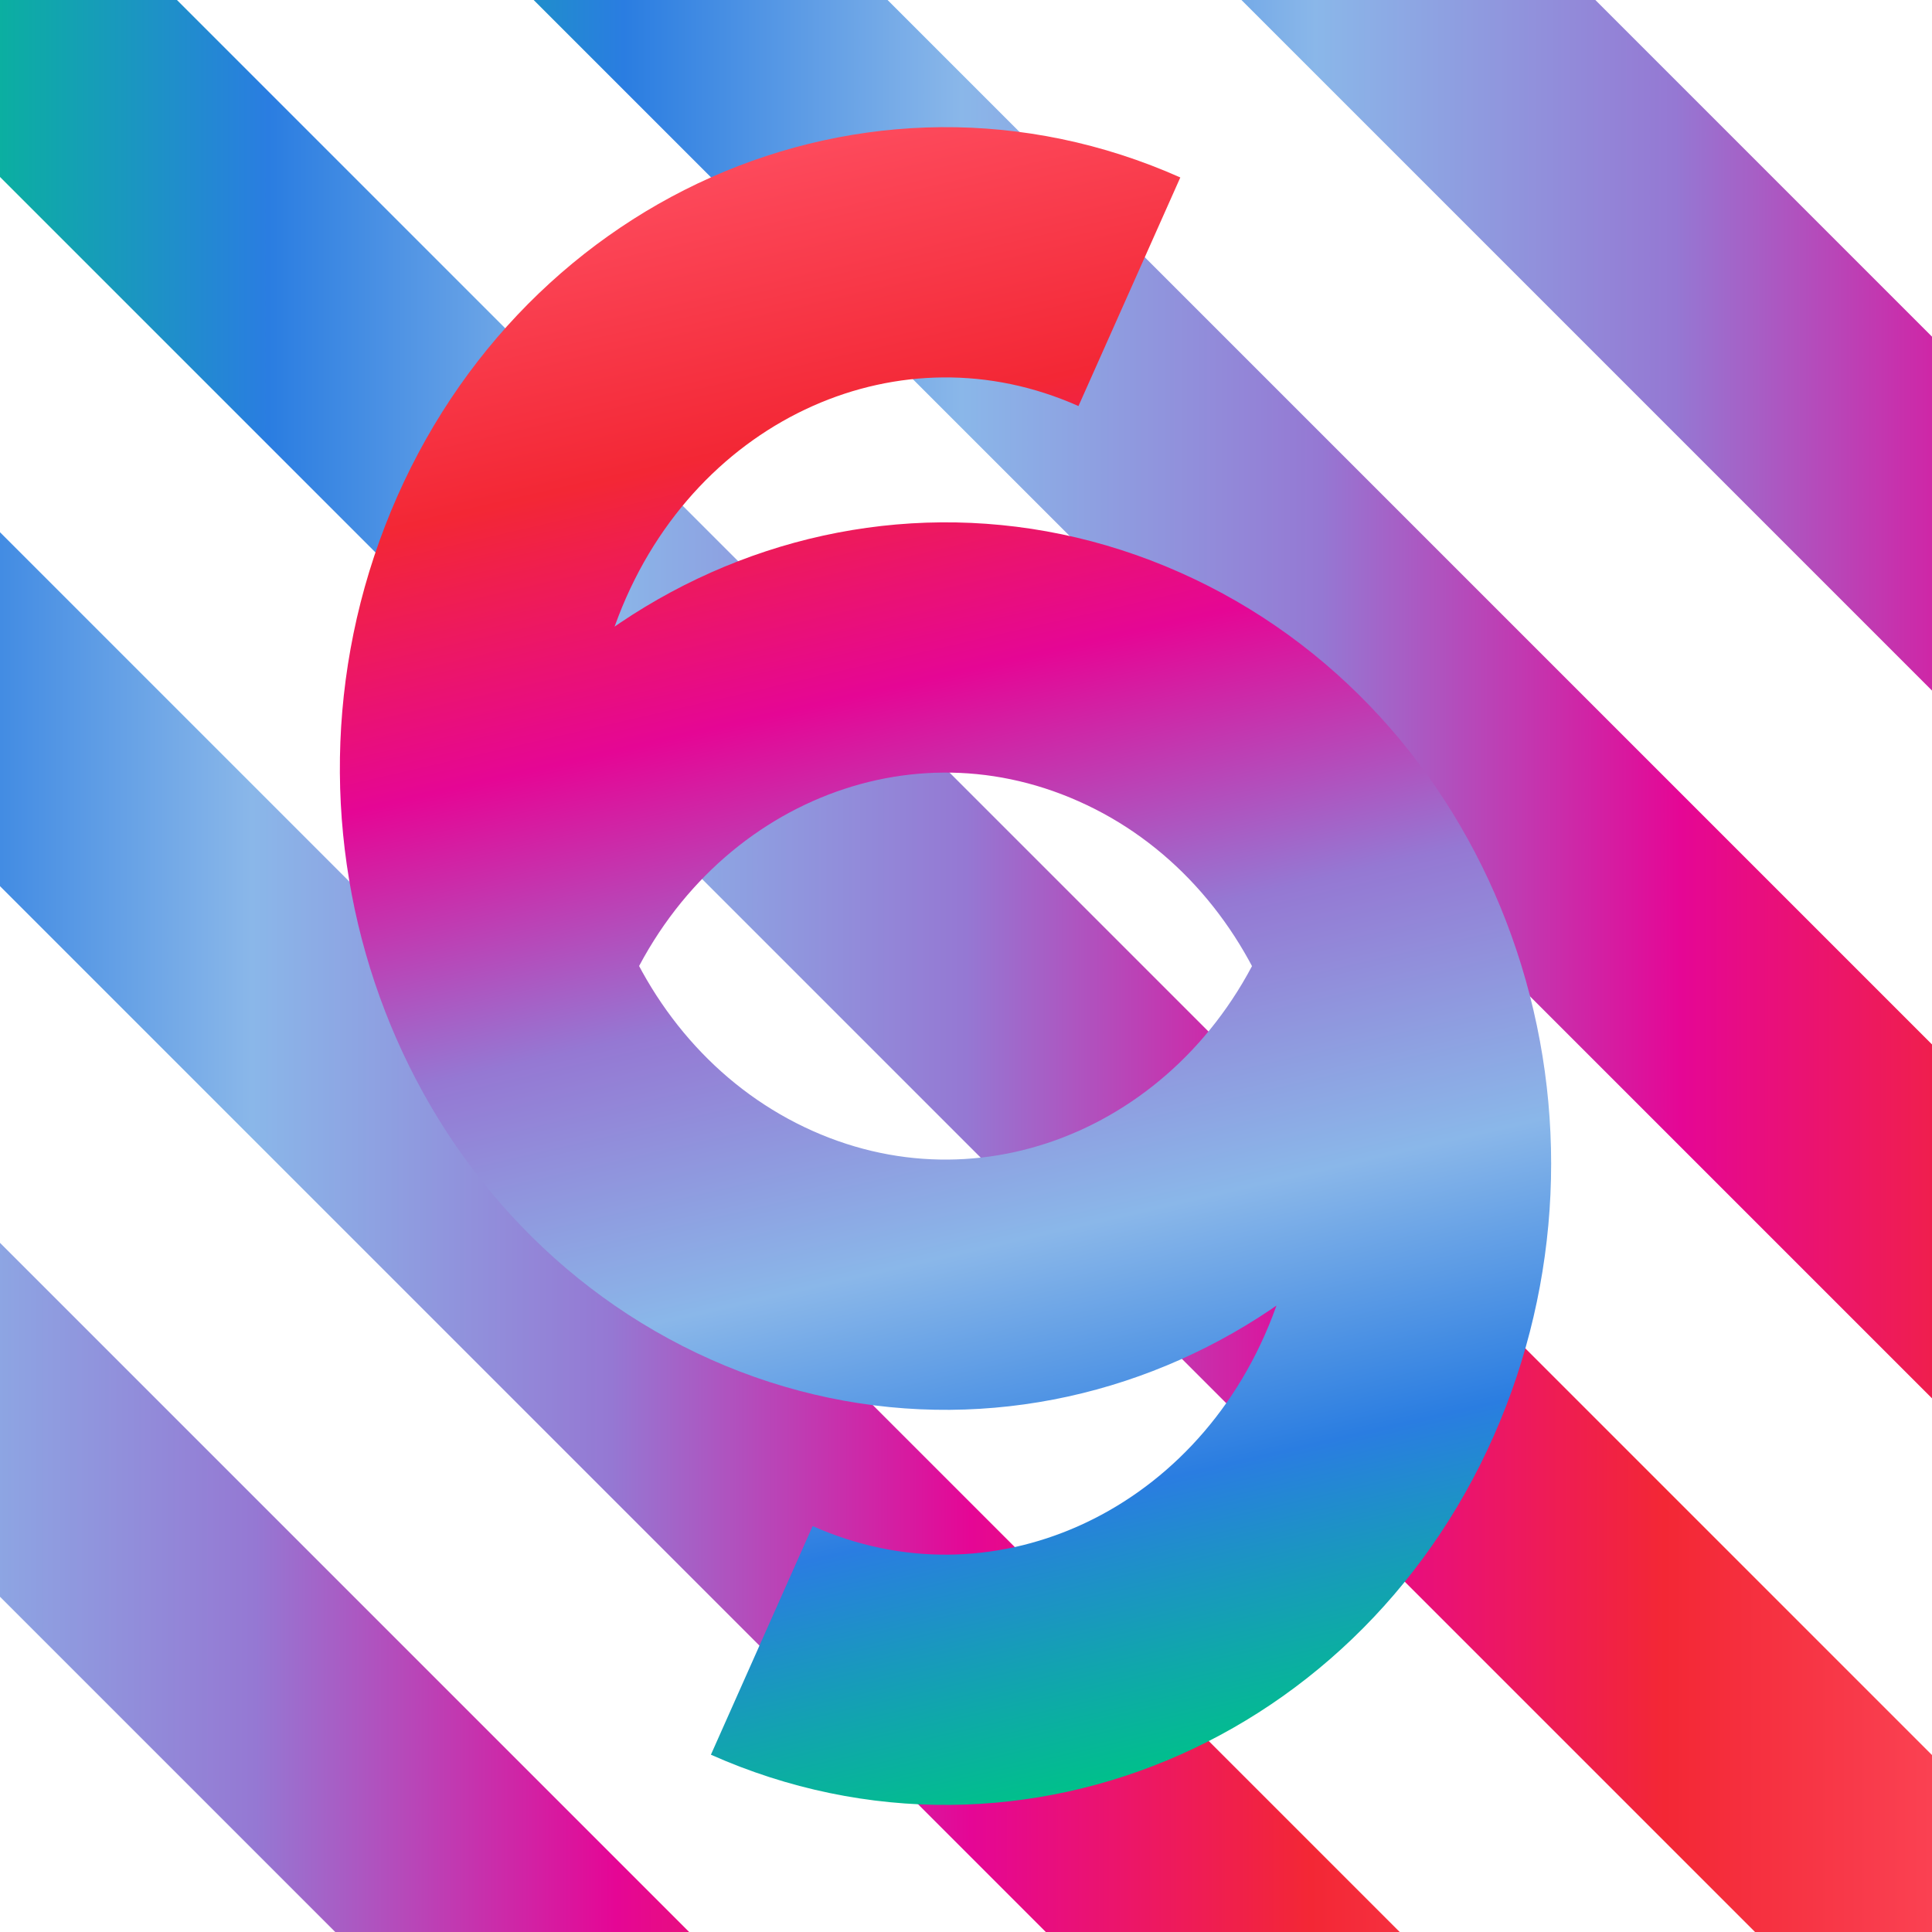
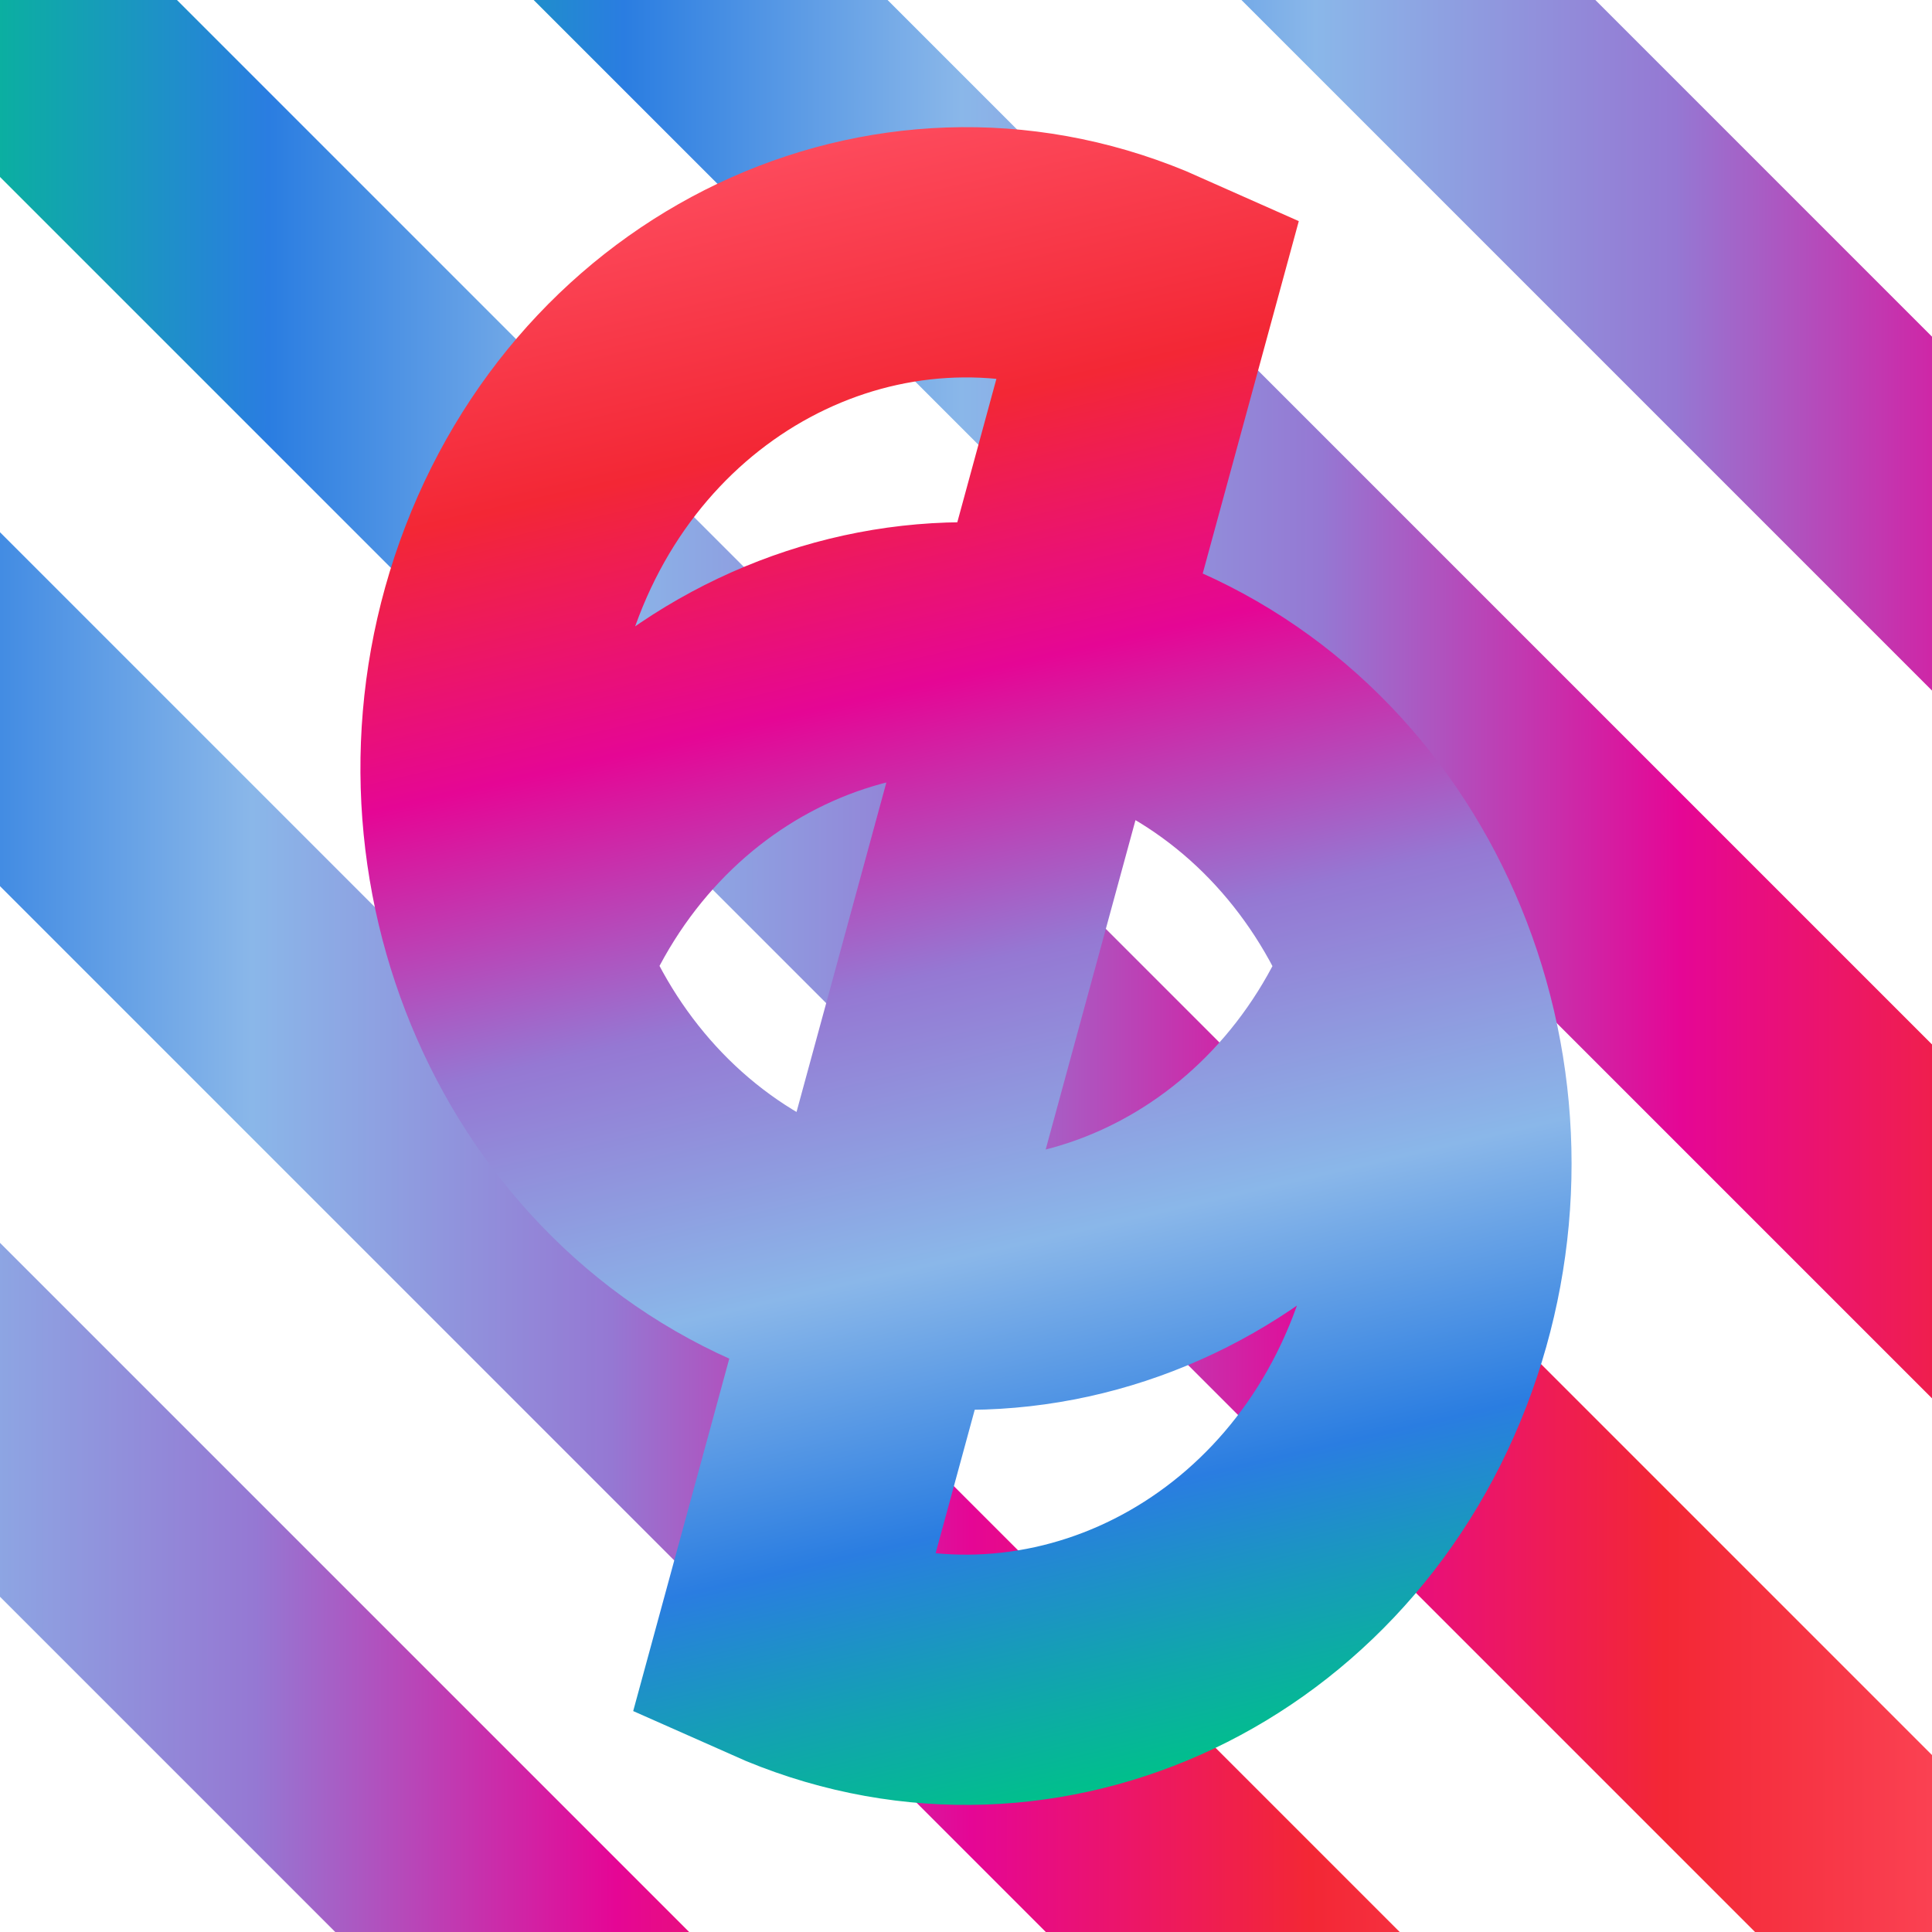
- <svg xmlns="http://www.w3.org/2000/svg" xmlns:xlink="http://www.w3.org/1999/xlink" id="Layer_1" data-name="Layer 1" viewBox="0 0 256 256">
+ <svg xmlns="http://www.w3.org/2000/svg" xmlns:xlink="http://www.w3.org/1999/xlink" viewBox="0 0 256 256">
  <defs>
    <style>.cls-1,.cls-3,.cls-4,.cls-5,.cls-6,.cls-7,.cls-8{fill:none;}.cls-2{clip-path:url(#clip-path);}.cls-3,.cls-4,.cls-5,.cls-6,.cls-7,.cls-8{stroke-miterlimit:10;stroke-width:33.16px;}.cls-3{stroke:url(#linear-gradient);}.cls-4{stroke:url(#linear-gradient-2);}.cls-5{stroke:url(#linear-gradient-3);}.cls-6{stroke:url(#linear-gradient-4);}.cls-7{stroke:url(#linear-gradient-5);}.cls-8{stroke:url(#linear-gradient-6);}</style>
    <clipPath id="clip-path">
      <rect class="cls-1" x="-0.37" y="-0.37" width="256.74" height="256.74" />
    </clipPath>
    <linearGradient id="linear-gradient" x1="227.06" y1="28.94" x2="28.94" y2="227.06" gradientTransform="translate(128 -53.02) rotate(45)" gradientUnits="userSpaceOnUse">
      <stop offset="0" stop-color="#fd4a5c" />
      <stop offset="0.17" stop-color="#f32735" />
      <stop offset="0.33" stop-color="#e50695" />
      <stop offset="0.5" stop-color="#9578d3" />
      <stop offset="0.67" stop-color="#8ab7e9" />
      <stop offset="0.83" stop-color="#2a7de1" />
      <stop offset="1" stop-color="#00c08b" />
    </linearGradient>
    <linearGradient id="linear-gradient-2" x1="227.06" y1="-37.64" x2="28.94" y2="160.48" xlink:href="#linear-gradient" />
    <linearGradient id="linear-gradient-3" x1="227.06" y1="-103.96" x2="28.94" y2="94.16" xlink:href="#linear-gradient" />
    <linearGradient id="linear-gradient-4" x1="227.06" y1="161.97" x2="28.94" y2="360.09" xlink:href="#linear-gradient" />
    <linearGradient id="linear-gradient-5" x1="227.06" y1="95.39" x2="28.94" y2="293.51" xlink:href="#linear-gradient" />
-     <linearGradient id="linear-gradient-6" x1="100.49" y1="20.58" x2="150.09" y2="235.42" gradientTransform="matrix(1, 0, 0, 1, 0, 0)" xlink:href="#linear-gradient" />
+     <linearGradient id="linear-gradient-6" x1="103.2" y1="20.58" x2="152.8" y2="235.42" gradientTransform="matrix(1, 0, 0, 1, 0, 0)" xlink:href="#linear-gradient" />
  </defs>
-   <g class="cls-2">
-     <line class="cls-3" x1="-0.37" y1="-0.37" x2="256.37" y2="256.37" />
-     <line class="cls-4" x1="46.71" y1="-47.45" x2="303.45" y2="209.29" />
-     <line class="cls-5" x1="93.61" y1="-94.34" x2="350.34" y2="162.4" />
-     <line class="cls-6" x1="-94.43" y1="93.7" x2="162.3" y2="350.43" />
-     <line class="cls-7" x1="-47.35" y1="46.62" x2="209.38" y2="303.36" />
-     <path class="cls-8" d="M184.09,128c-13.45,34.9-50.68,51.47-83.15,37S53,110.55,66.49,75.66s50.68-51.47,83.16-37M100.94,217.36c32.47,14.45,69.7-2.12,83.15-37a72.82,72.82,0,0,0,0-52.34c-6.23-16.17-18.2-29.79-34.44-37-32.48-14.46-69.71,2.11-83.16,37" />
+   <g id="Layer_1" data-name="Layer 1">
+     <g class="cls-2">
+       <line class="cls-3" x1="-0.37" y1="-0.37" x2="256.37" y2="256.37" />
+       <line class="cls-4" x1="46.71" y1="-47.45" x2="303.45" y2="209.29" />
+       <line class="cls-5" x1="93.61" y1="-94.34" x2="350.34" y2="162.4" />
+       <line class="cls-6" x1="-94.43" y1="93.7" x2="162.3" y2="350.43" />
+       <line class="cls-7" x1="-47.35" y1="46.62" x2="209.38" y2="303.36" />
+     </g>
+   </g>
+   <g id="Layer_2" data-name="Layer 2">
+     <path class="cls-8" d="M186.8,128c-13.45,34.9-50.68,51.47-83.16,37S55.75,110.55,69.2,75.66s50.68-51.47,83.16-37L103.64,217.36c32.48,14.45,69.71-2.12,83.16-37a72.87,72.87,0,0,0,0-52.34c-6.23-16.17-18.21-29.79-34.44-37C119.88,76.53,82.65,93.1,69.2,128" />
  </g>
</svg>
